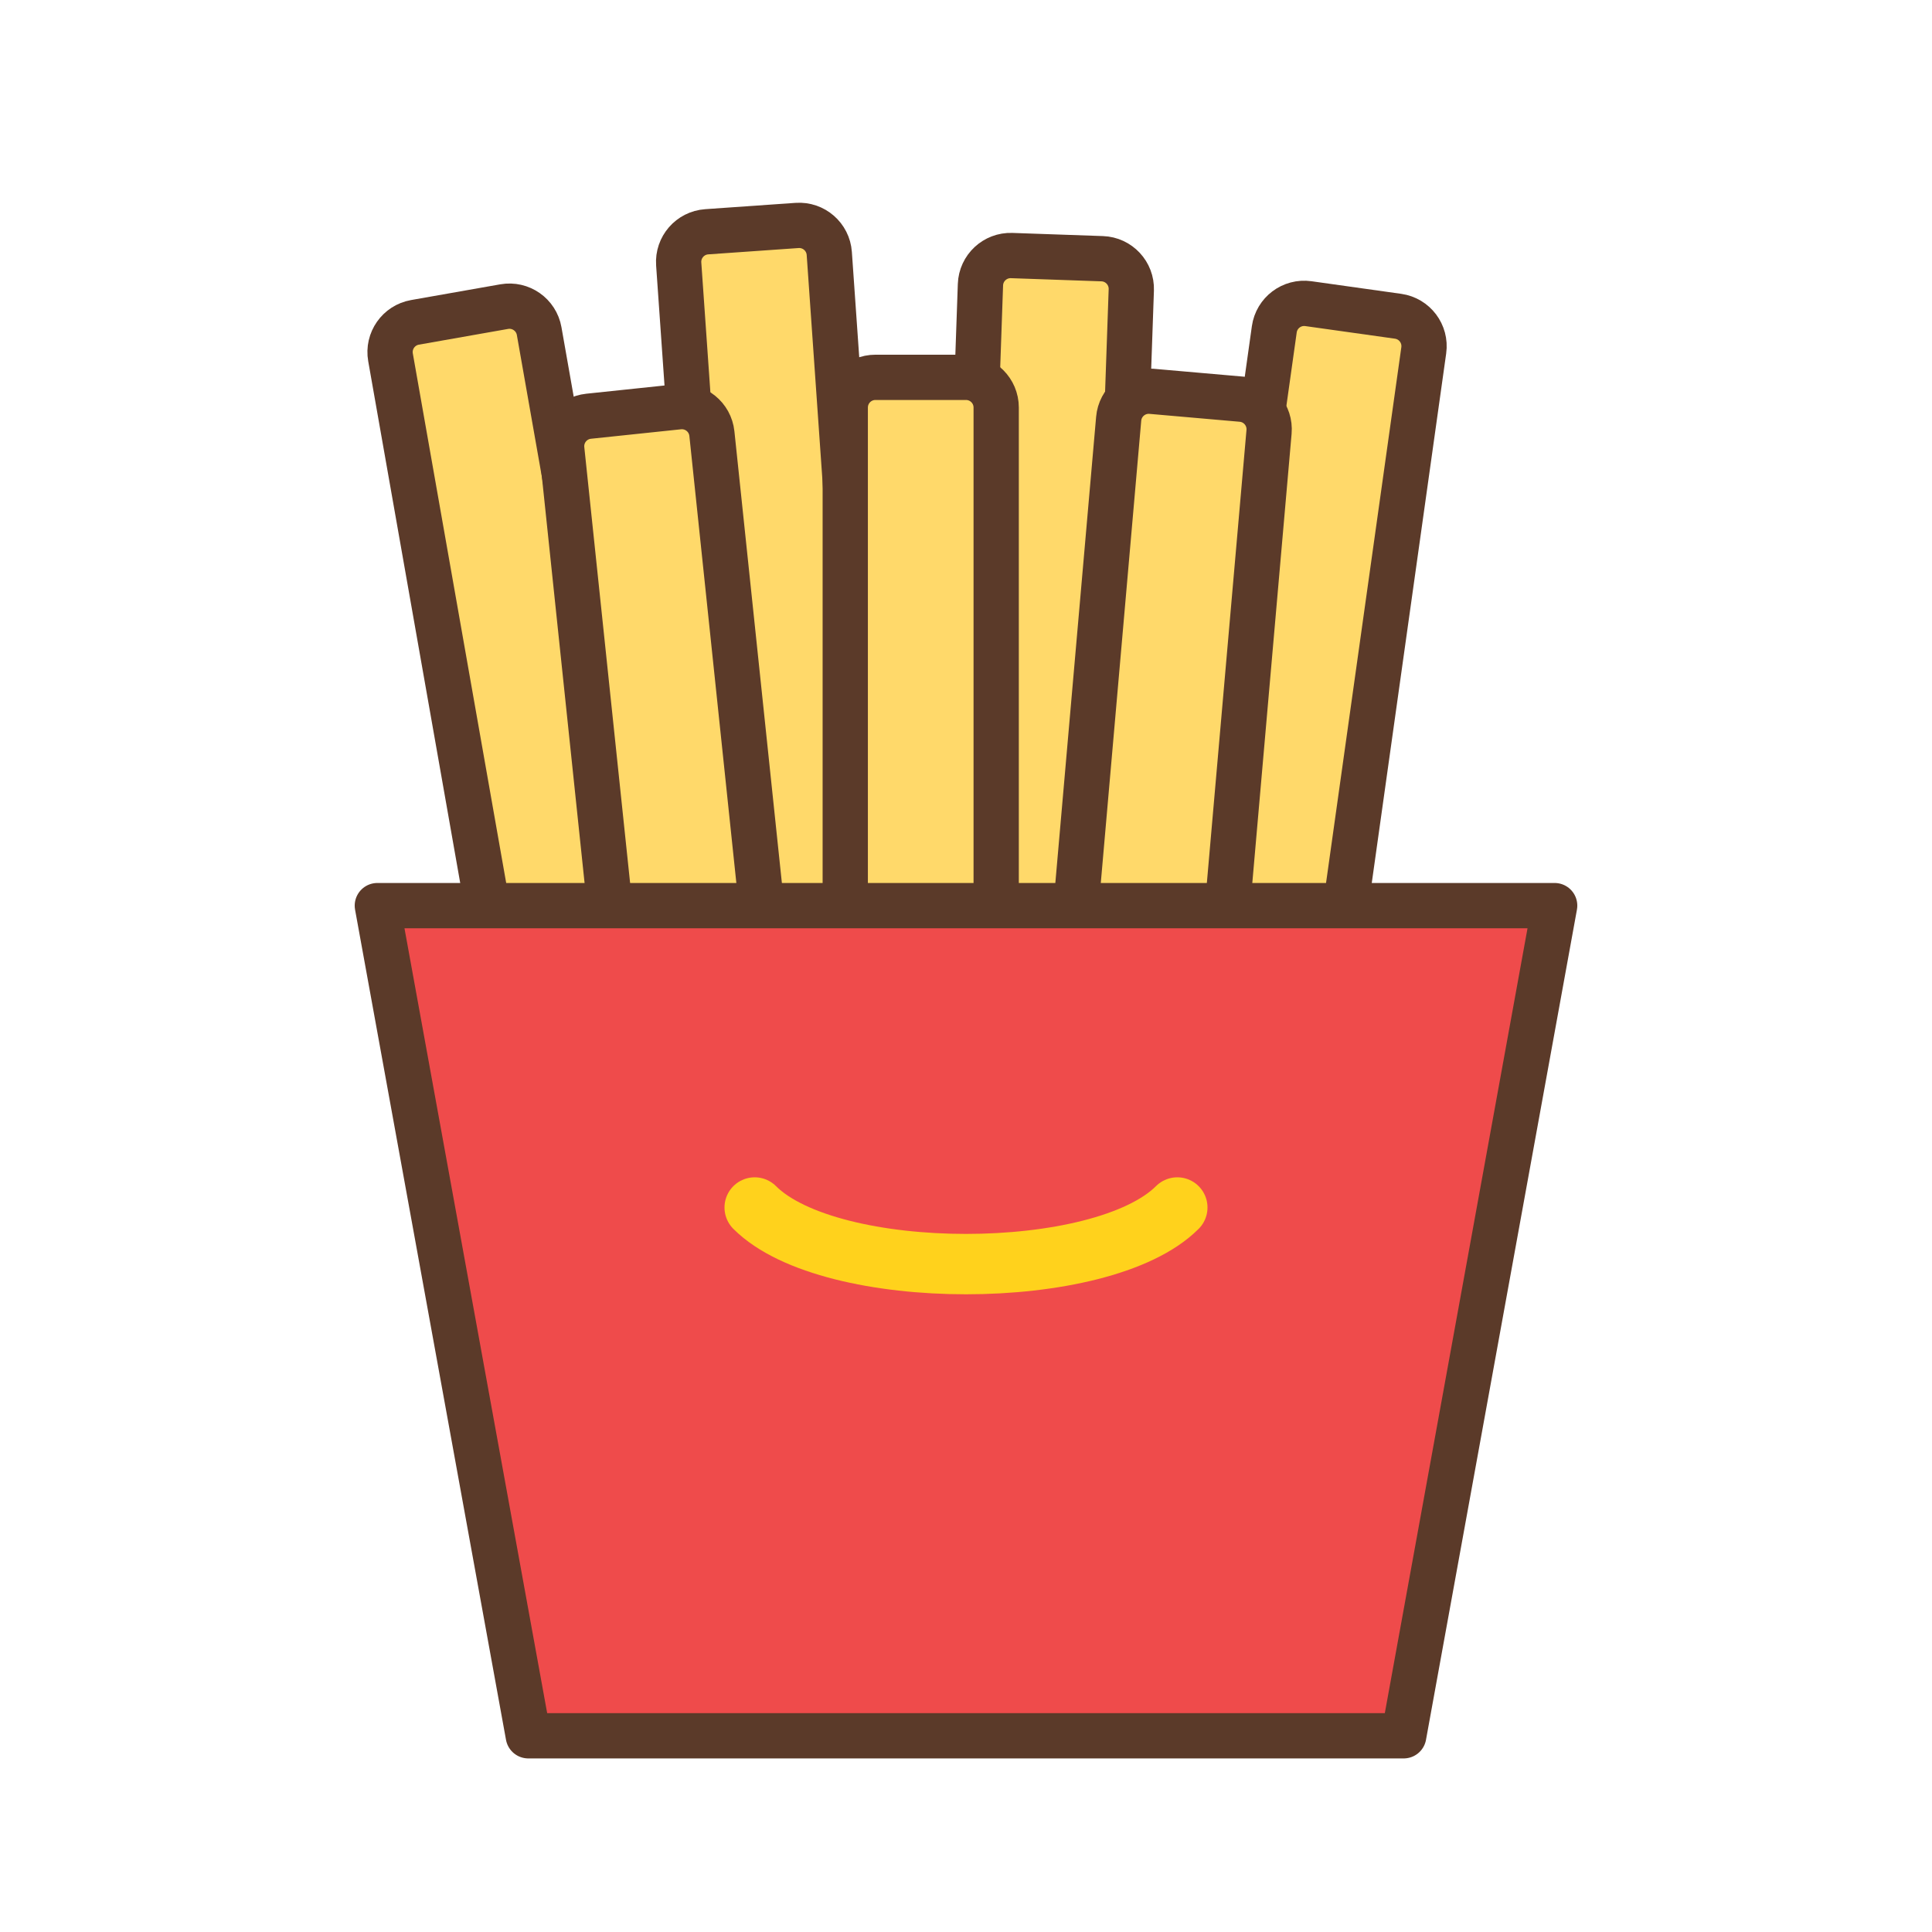
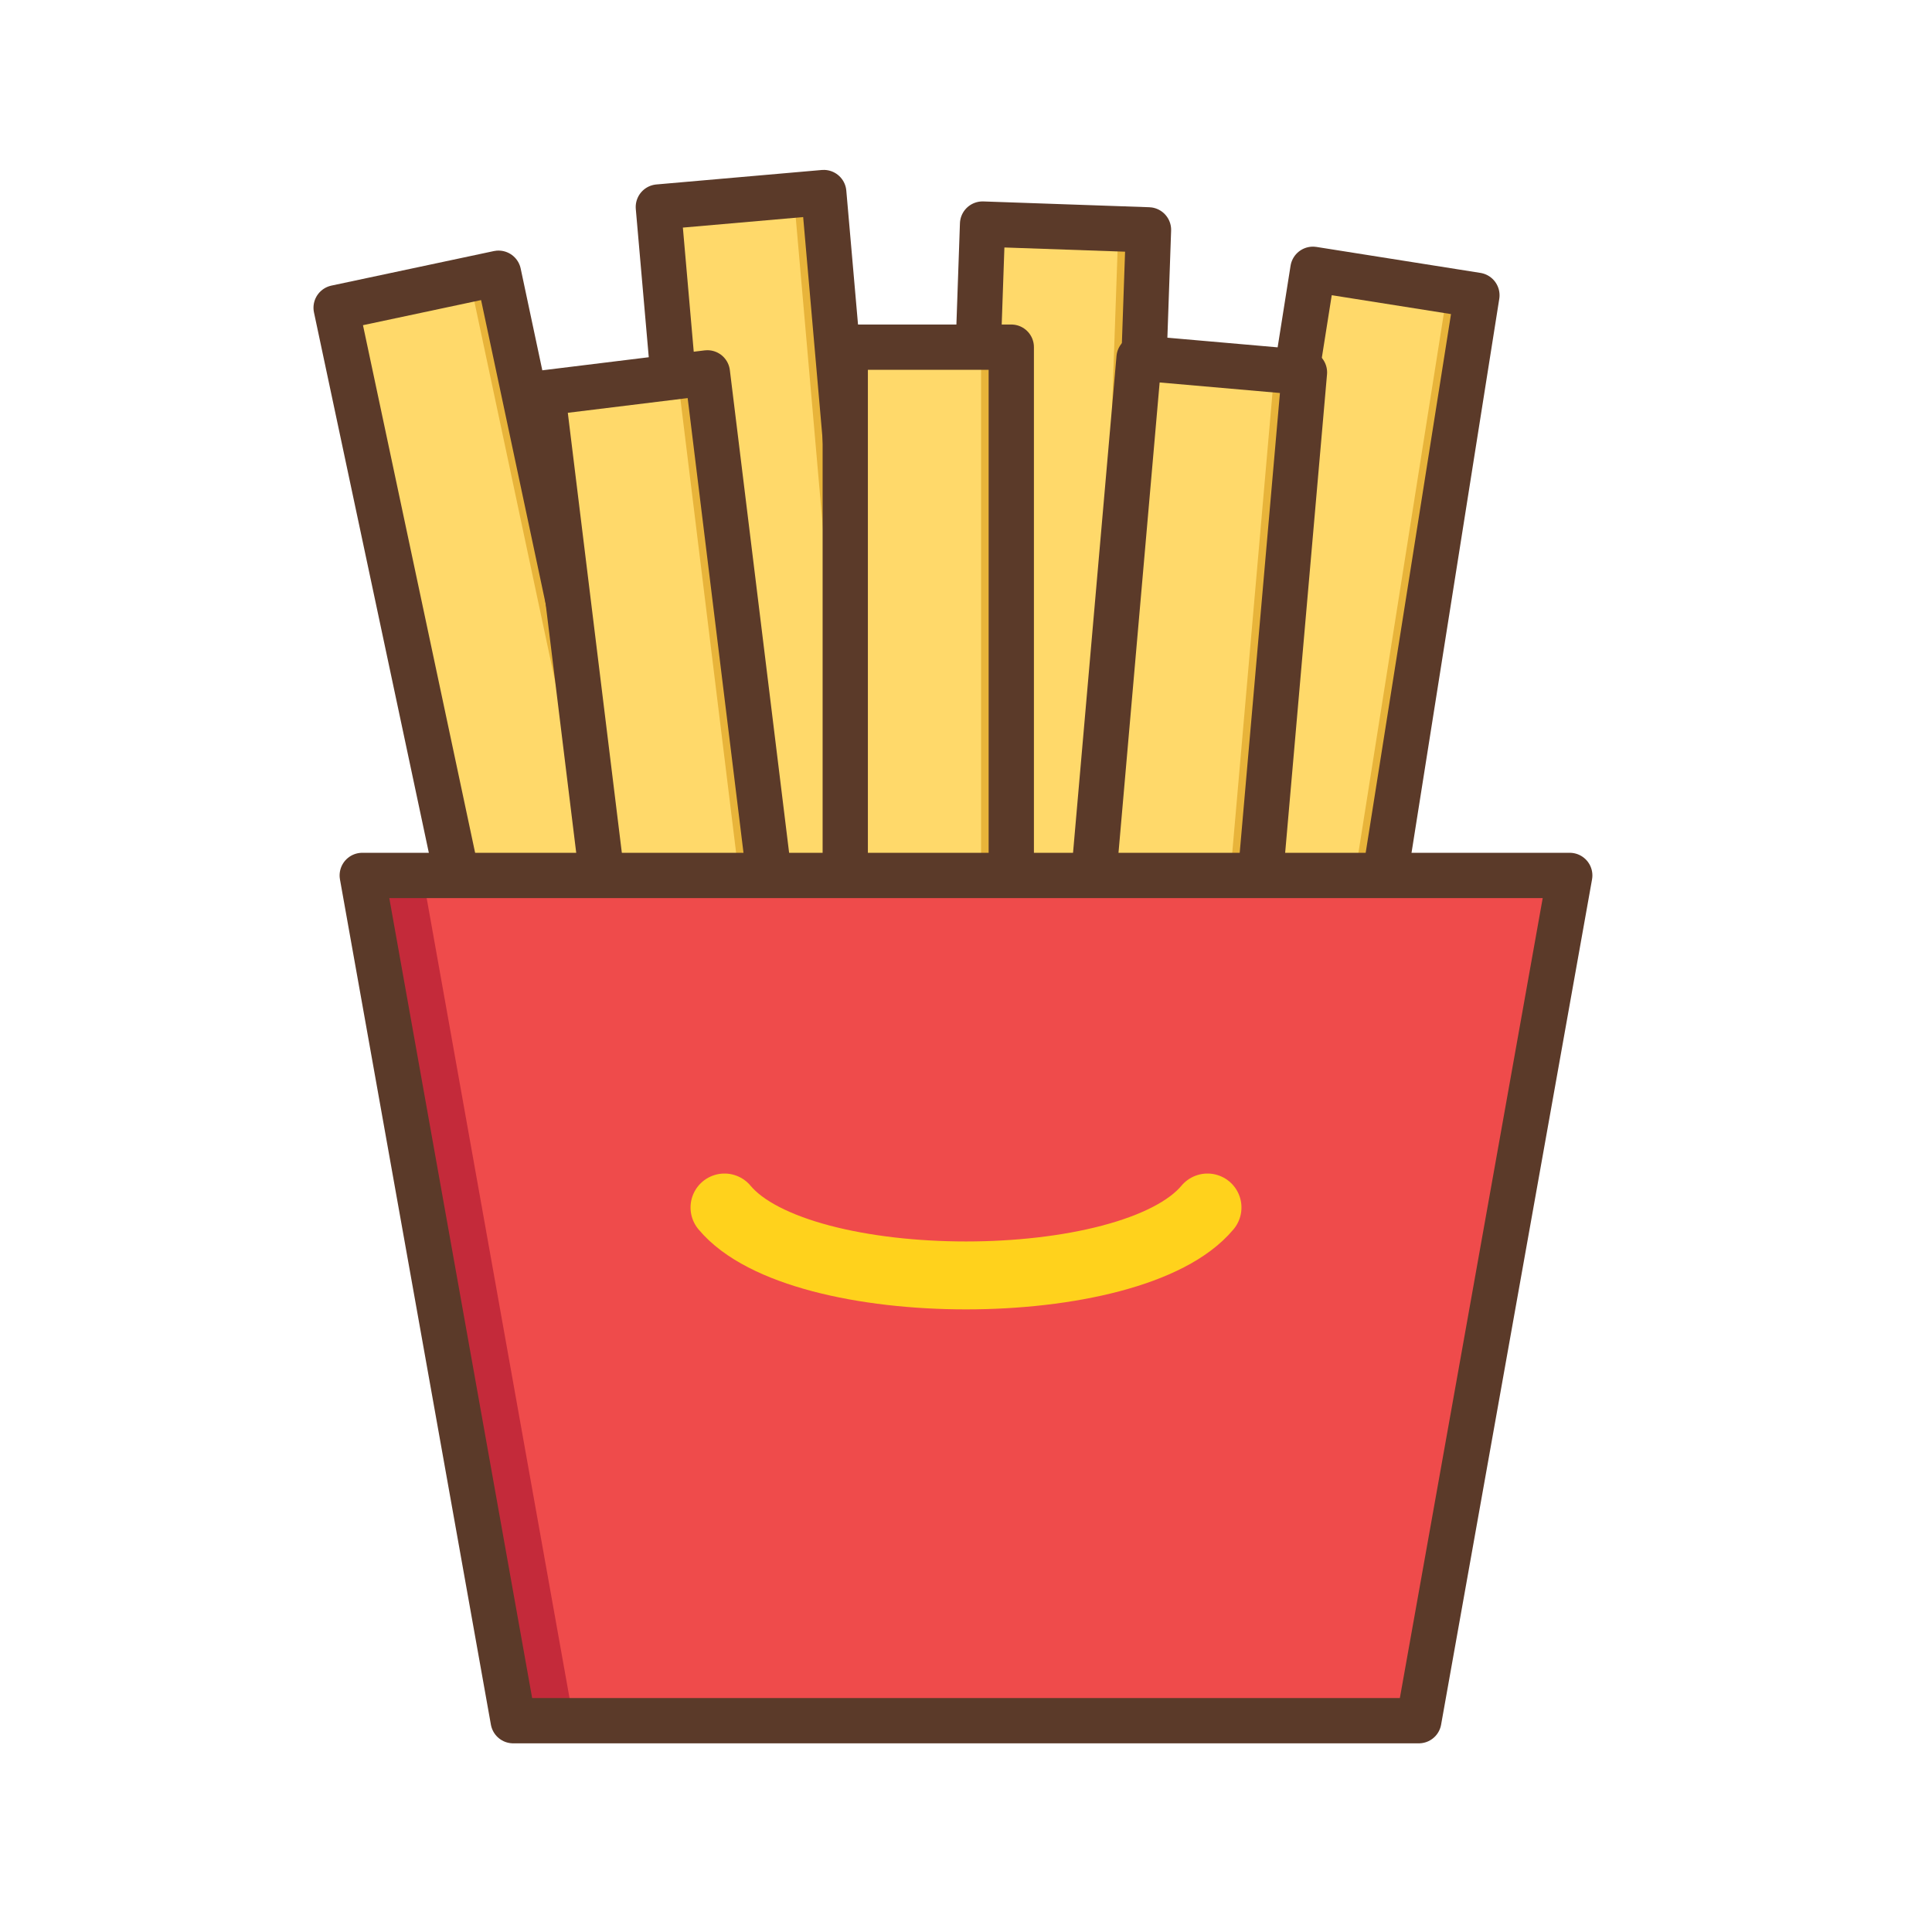
<svg xmlns="http://www.w3.org/2000/svg" viewBox="0 0 256 256">
  <g stroke="#5b3a29" stroke-width="6" stroke-linejoin="round" stroke-linecap="round">
-     <rect x="70" y="40" width="20" height="120" rx="4" fill="#ffd96a" transform="rotate(-10 80 150)" />
-     <rect x="98" y="30" width="20" height="120" rx="4" fill="#ffd96a" transform="rotate(-4 108 150)" />
-     <rect x="126" y="34" width="20" height="120" rx="4" fill="#ffd96a" transform="rotate(2 136 150)" />
-     <rect x="154" y="40" width="20" height="120" rx="4" fill="#ffd96a" transform="rotate(8 164 150)" />
-     <rect x="112" y="50" width="20" height="120" rx="4" fill="#ffd96a" transform="rotate(0 122 150)" />
-     <rect x="84" y="54" width="20" height="120" rx="4" fill="#ffd96a" transform="rotate(-6 94 150)" />
-     <rect x="140" y="52" width="20" height="120" rx="4" fill="#ffd96a" transform="rotate(5 150 150)" />
-     <path d="M50 120h156l-20 110H70z" fill="#ef4b4b" />
+     <defs>
+       <path id="s45" d="M68 36h22v140h-22z" transform="rotate(-12 79 150)" />
+       <clipPath id="cs45">
+         <use href="#s45" />
+       </clipPath>
+     </defs>
+     <use href="#s45" fill="#e8b43a" stroke="none" />
+     <g clip-path="url(#cs45)">
+       <use href="#s45" fill="#ffd96a" stroke="none" transform="translate(-4 0)" />
+     </g>
+     <use href="#s45" fill="none" />
+     <defs>
+       <path id="s46" d="M98 26h22v140h-22z" transform="rotate(-5 109 150)" />
+       <clipPath id="cs46">
+         <use href="#s46" />
+       </clipPath>
+     </defs>
+     <use href="#s46" fill="#e8b43a" stroke="none" />
+     <g clip-path="url(#cs46)">
+       <use href="#s46" fill="#ffd96a" stroke="none" transform="translate(-4 0)" />
+     </g>
+     <use href="#s46" fill="none" />
+     <defs>
+       <path id="s47" d="M126 30h22v140h-22z" transform="rotate(2 137 150)" />
+       <clipPath id="cs47">
+         <use href="#s47" />
+       </clipPath>
+     </defs>
+     <use href="#s47" fill="#e8b43a" stroke="none" />
+     <g clip-path="url(#cs47)">
+       <use href="#s47" fill="#ffd96a" stroke="none" transform="translate(-4 0)" />
+     </g>
+     <use href="#s47" fill="none" />
+     <defs>
+       <path id="s48" d="M156 36h22v140h-22z" transform="rotate(9 167 150)" />
+       <clipPath id="cs48">
+         <use href="#s48" />
+       </clipPath>
+     </defs>
+     <use href="#s48" fill="#e8b43a" stroke="none" />
+     <g clip-path="url(#cs48)">
+       <use href="#s48" fill="#ffd96a" stroke="none" transform="translate(-4 0)" />
+     </g>
+     <use href="#s48" fill="none" />
+     <defs>
+       <path id="s49" d="M112 46h22v140h-22z" transform="rotate(0 123 150)" />
+       <clipPath id="cs49">
+         <use href="#s49" />
+       </clipPath>
+     </defs>
+     <use href="#s49" fill="#e8b43a" stroke="none" />
+     <g clip-path="url(#cs49)">
+       <use href="#s49" fill="#ffd96a" stroke="none" transform="translate(-4 0)" />
+     </g>
+     <use href="#s49" fill="none" />
+     <defs>
+       <path id="s50" d="M84 50h22v140h-22z" transform="rotate(-7 95 150)" />
+       <clipPath id="cs50">
+         <use href="#s50" />
+       </clipPath>
+     </defs>
+     <use href="#s50" fill="#e8b43a" stroke="none" />
+     <g clip-path="url(#cs50)">
+       <use href="#s50" fill="#ffd96a" stroke="none" transform="translate(-4 0)" />
+     </g>
+     <use href="#s50" fill="none" />
+     <defs>
+       <path id="s51" d="M142 48h22v140h-22z" transform="rotate(5 153 150)" />
+       <clipPath id="cs51">
+         <use href="#s51" />
+       </clipPath>
+     </defs>
+     <use href="#s51" fill="#e8b43a" stroke="none" />
+     <g clip-path="url(#cs51)">
+       <use href="#s51" fill="#ffd96a" stroke="none" transform="translate(-4 0)" />
+     </g>
+     <use href="#s51" fill="none" />
+     <defs>
+       <path id="s52" d="M48 116h160l-20 112H68z" />
+       <clipPath id="cs52">
+         <use href="#s52" />
+       </clipPath>
+     </defs>
+     <use href="#s52" fill="#c42a3a" stroke="none" />
+     <g clip-path="url(#cs52)">
+       <use href="#s52" fill="#ef4b4b" stroke="none" transform="translate(8 0)" />
+     </g>
+     <use href="#s52" fill="none" />
  </g>
-   <path d="M100 160c10 10 46 10 56 0" stroke="#ffd21c" stroke-width="8" fill="none" stroke-linecap="round" />
+   <path d="M96 160c10 12 54 12 64 0" stroke="#ffd21c" stroke-width="9" fill="none" stroke-linecap="round" />
</svg>
